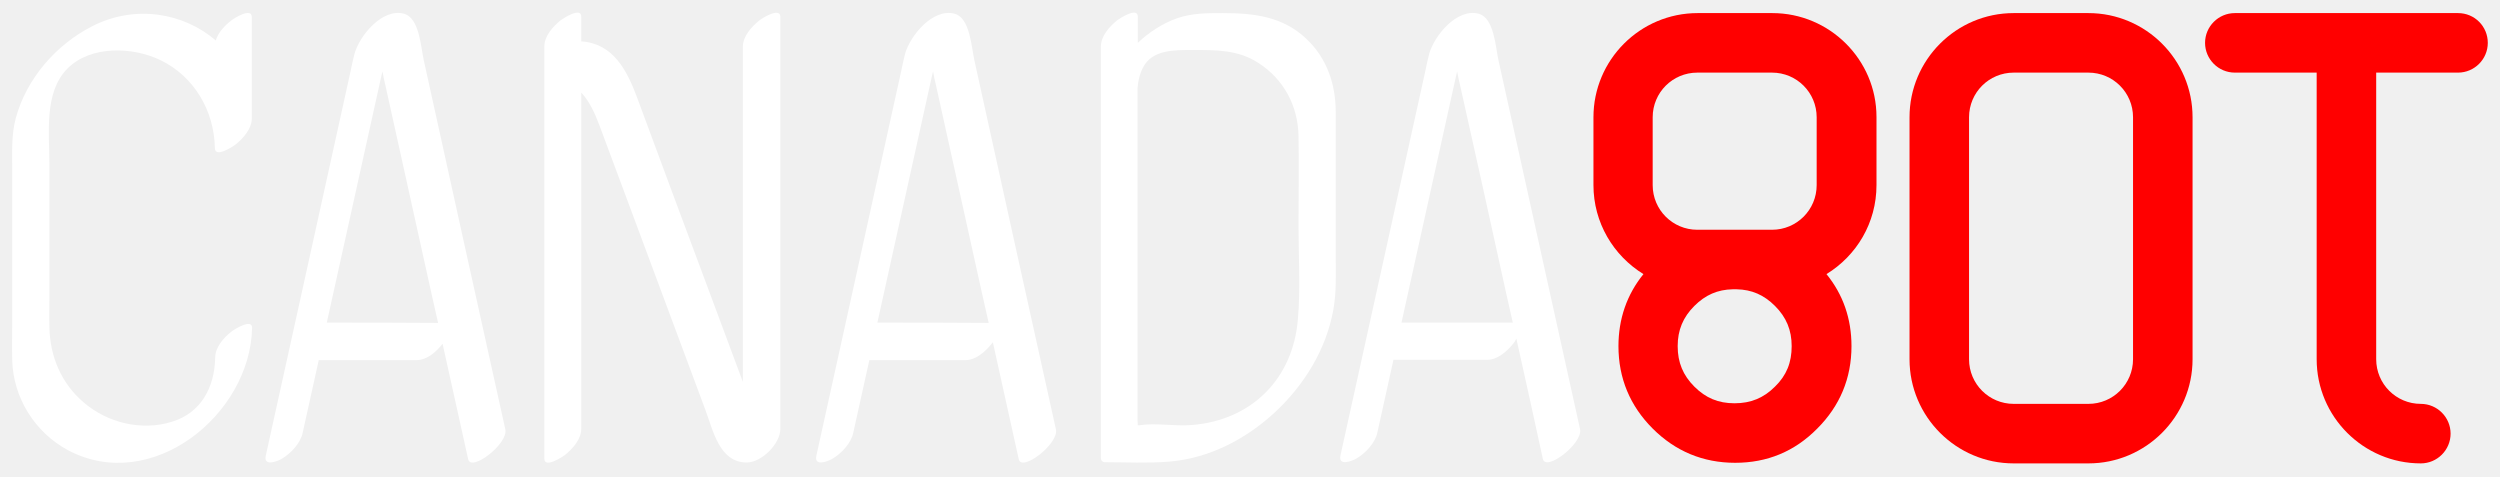
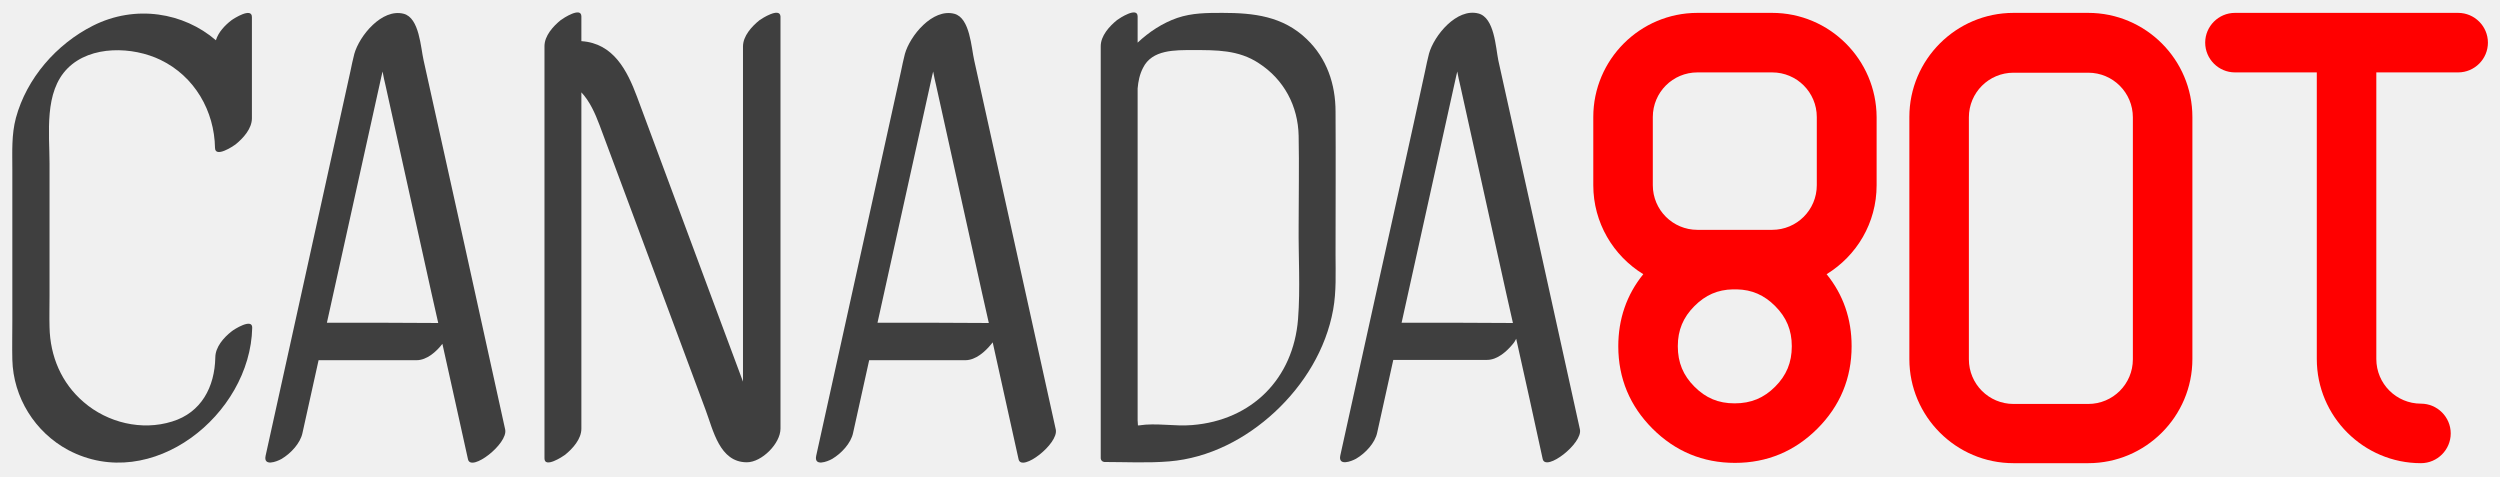
<svg xmlns="http://www.w3.org/2000/svg" xmlns:xlink="http://www.w3.org/1999/xlink" version="1.1" id="Layer_1" x="0px" y="0px" viewBox="0 0 840 160" style="enable-background:new 0 0 840 160;" xml:space="preserve">
  <style type="text/css">
- 	.st0{fill:#FFFFFF;}
+ 	.st0{fill:#3F3F3F;}
	.st1{fill:#FF0000;}
</style>
-   <symbol id="New_Symbol_3" viewBox="-415.9 -75.7 831.9 151.4">
-     <path class="st0" d="M-164.9,73.1c-2.6-2.1-5.5-5.3-5.5-8.8c0-37.5,0-75.1,0-112.6c-3.8,10.2-7.6,20.4-11.4,30.6   C-189.9,4-198,25.7-206,47.4c-3.3,8.8-7.9,18-18.7,18.7c0,2.8,0,5.5,0,8.3c0,3.4-6.1-0.6-6.9-1.2c-2.6-2.1-5.5-5.3-5.5-8.8   c0-40.4,0-80.8,0-121.2c0-5.8,0-11.6,0-17.3c0-3.4,6.1,0.6,6.9,1.2c2.6,2.1,5.5,5.3,5.5,8.8c0,37.7,0,75.3,0,113   c2.8-3,4.6-7,6.1-11c3.5-9.3,6.9-18.6,10.4-27.9c8.4-22.6,16.8-45.1,25.2-67.7c2.6-6.9,4.7-17.7,13.9-17.7c5,0,11.3,6.3,11.3,11.3   c0,40.4,0,80.8,0,121.2c0,5.8,0,11.6,0,17.3C-157.9,77.7-164.1,73.8-164.9,73.1z" />
-     <path class="st0" d="M-277.6,59.7c-1,4.3-1.4,14.3-6.7,15.7c-7.3,1.9-14.9-7.4-16.6-13.5c-0.5-1.9-0.9-3.9-1.3-5.8   c-5.1-23.1-10.2-46.2-15.3-69.4c-4.4-19.9-8.8-39.9-13.2-59.8c-0.8-3.7,3.7-2,5.3-1.1c3.1,1.8,6.4,5.3,7.1,8.8   c1.8,8.1,3.6,16.3,5.4,24.4c11,0,21.9,0,32.9,0c3.5,0,6.7,2.9,8.7,5.5c2.9-12.9,5.7-25.8,8.6-38.8c1-4.4,13.5,5.2,12.5,10   C-259.4-22.9-268.5,18.4-277.6,59.7z M-310.2-28.4c6.1,27.6,12.2,55.1,18.3,82.7c0.1,0.6,0.3,1.1,0.4,1.7c0.3-1.6,0.6-3.1,1-4.7   c5.1-23.2,10.3-46.4,15.4-69.6c0.8-3.4,1.5-6.8,2.3-10.2C-285.3-28.4-297.7-28.4-310.2-28.4z" />
-     <path class="st0" d="M-92.6,59.7c-1,4.3-1.4,14.3-6.7,15.7c-7.3,1.9-14.9-7.4-16.6-13.5c-0.5-1.9-0.9-3.9-1.3-5.8   c-5.1-23.1-10.2-46.2-15.3-69.4c-4.4-19.9-8.8-39.9-13.2-59.8c-0.8-3.7,3.7-2,5.3-1.1c3.1,1.8,6.4,5.3,7.1,8.8   c1.8,8.1,3.6,16.3,5.4,24.4c10.8,0,21.6,0,32.3,0c3.5,0,6.7,2.9,8.8,5.5c0.1,0.1,0.2,0.3,0.4,0.5c2.9-13.1,5.8-26.2,8.7-39.3   c1-4.4,13.5,5.2,12.5,10C-74.4-22.9-83.5,18.4-92.6,59.7z M-125.2-28.4c6.1,27.6,12.2,55.1,18.3,82.7c0.1,0.6,0.3,1.1,0.4,1.7   c0.3-1.6,0.6-3.1,1-4.7c5.1-23.2,10.3-46.4,15.4-69.6c0.8-3.4,1.5-6.8,2.3-10.2C-100.3-28.4-112.7-28.4-125.2-28.4z" />
-     <path class="st0" d="M110.9-64.2c-9.1,41.3-18.3,82.6-27.4,123.9c-1,4.3-1.4,14.3-6.7,15.7c-7.3,1.9-14.9-7.4-16.6-13.5   c-0.5-1.9-0.9-3.9-1.3-5.8C53.8,33,48.7,9.9,43.6-13.2c-4.4-19.9-8.8-39.9-13.2-59.8c-0.8-3.7,3.7-2,5.3-1.1   c3.1,1.8,6.4,5.3,7.1,8.8c1.8,8.1,3.6,16.3,5.4,24.4c10.5,0,21,0,31.5,0c3.5,0,6.7,2.9,8.8,5.5c0.2,0.2,0.6,0.8,1,1.6   c3-13.5,6-26.9,8.9-40.4C99.4-78.6,111.9-69,110.9-64.2z M50.9-28.4C57-0.9,63.1,26.7,69.2,54.3c0.1,0.6,0.3,1.1,0.4,1.7   c0.3-1.6,0.6-3.1,1-4.7C75.8,28.2,80.9,5,86-18.2c0.8-3.4,1.5-6.8,2.3-10.2C75.8-28.4,63.4-28.4,50.9-28.4z" />
-     <path class="st0" d="M-342.3,73.1c-2.1-1.6-4.4-4-5.2-6.7c-10.8,9.3-27,12.1-41.3,4.9c-12.3-6.2-22.3-17.7-25.9-31   c-1.5-5.6-1.2-11.4-1.2-17.2c0-17,0-34.1,0-51.1c0-4.3-0.1-8.6,0-12.9c0.3-12.7,7.6-24.4,18.8-30.4c28-14.8,61.2,11.9,61.8,41.1   c0.1,3.4-6.2-0.6-6.9-1.2c-2.7-2.1-5.5-5.3-5.5-8.8c-0.2-9.9-4.7-18.5-14.5-21.5c-10.2-3.2-21.7-0.4-29.7,6.5   c-7.5,6.4-11.3,15.4-11.5,25.2c-0.1,3.5,0,7,0,10.5c0,14.8,0,29.6,0,44.4c0,10.3-1.9,24.1,6.1,32.1c7.8,7.8,21.9,7.3,31.2,2.8   c11.4-5.5,18.1-17.1,18.3-29.6c0.1-3.4,6.1,0.6,6.9,1.2c2.6,2.1,5.5,5.3,5.5,8.8c0,11.3,0,22.7,0,34   C-335.3,77.7-341.5,73.8-342.3,73.1z" />
-     <path class="st0" d="M28.8,42.4c0,9.2-2.9,17.9-9.7,24.4c-8,7.7-17.8,8.8-28.3,8.8c-5.2,0-10.2,0-15.2-1.7   c-4.9-1.7-9.5-4.7-13.3-8.3c0,2.9,0,5.8,0,8.8c0,3.4-6.1-0.6-6.9-1.2c-2.6-2.1-5.5-5.3-5.5-8.8c0-11.2,0-22.4,0-33.6   c0-0.8,0-1.6,0-2.4c0-28.4,0-56.8,0-85.2c0-5.8,0-11.6,0-17.3c0.1-0.7,0.5-1.1,1.2-1.2c7.2,0,14.6-0.4,21.8,0.2   c13.4,1.1,25.8,7.6,35.5,16.6c9.8,9.1,17.2,21.1,19.6,34.4c1.1,6.1,0.8,12.3,0.8,18.5C28.8,10.3,28.8,26.4,28.8,42.4z M16.1-27.2   c-1.6-20-15.5-34-35.6-35.6c-5.8-0.5-12.1,0.8-17.8-0.1c-0.1,0-0.2,0-0.4,0c0,0.6-0.1,1.4-0.1,1.7c0,23.3,0,46.6,0,69.8   c0,13.9,0,27.8,0,41.7c0.2,2.4,0.7,4.8,1.8,6.9c3,6.2,10.8,6,16.8,6c7.8,0,15.3,0.1,22.1-4.4c8.5-5.5,13.2-14.4,13.4-24.4   c0.2-10.1,0-20.2,0-30.2C16.3-6.3,17-16.9,16.1-27.2z" />
+   <symbol id="New_Symbol" viewBox="-414.1 -75.8 831.9 151.4">
    <g>
-       <path class="st1" d="M175.5,75.6h-25.1c-19.3,0-35-15.7-35-35V17.8c0-12.6,6.7-23.7,16.8-29.9c-5.6-6.9-8.4-15.1-8.4-24.2    c0-10.8,3.9-20.1,11.5-27.7c7.6-7.6,16.9-11.5,27.7-11.5S183-71.7,190.6-64c7.6,7.6,11.5,16.9,11.5,27.7c0,9.2-2.8,17.3-8.4,24.2    c10.1,6.2,16.8,17.2,16.8,29.9v22.9C210.5,59.9,194.8,75.6,175.5,75.6z M135.3,40.6c0,8.3,6.7,15,15,15h25.1c8.3,0,15-6.7,15-15    V17.8c0-8.3-6.7-15-15-15h-25.1c-8.3,0-15,6.7-15,15V40.6z M176.4-49.9c-3.8-3.8-8.1-5.6-13.6-5.6s-9.7,1.8-13.5,5.6    c-3.8,3.8-5.6,8.1-5.6,13.6c0,5.4,1.8,9.7,5.6,13.5c3.7,3.7,7.8,5.5,12.9,5.6h1.3c5.1-0.1,9.2-1.9,12.9-5.6    c3.8-3.8,5.6-8.1,5.6-13.5C182-41.8,180.3-46.1,176.4-49.9z" />
-       <path class="st1" d="M281.7,75.6h-25.1c-19.3,0-35-15.7-35-35v-81.3c0-19.3,15.7-35,35-35h25.1c19.3,0,35,15.7,35,35v81.3    C316.7,59.9,301,75.6,281.7,75.6z M296.7-40.7c0-8.3-6.7-15-15-15h-25.1c-8.3,0-15,6.7-15,15v81.3c0,8.3,6.7,15,15,15h25.1    c8.3,0,15-6.7,15-15V-40.7z" />
-       <path class="st1" d="M405.9,75.6h-75c-5.5,0-10-4.5-10-10s4.5-10,10-10h27.5v-96.3c0-19.3,15.7-35,35-35c5.5,0,10,4.5,10,10    s-4.5,10-10,10c-8.3,0-15,6.7-15,15v96.3h27.5c5.5,0,10,4.5,10,10S411.5,75.6,405.9,75.6z" />
+       <path class="st0" d="M-163,73.1c-2.6-2.1-5.5-5.3-5.5-8.8c0-37.5,0-75.1,0-112.6c-3.8,10.2-7.6,20.4-11.4,30.6    c-8.1,21.7-16.1,43.4-24.2,65.1c-3.3,8.8-7.9,18-18.7,18.7c0,2.8,0,5.5,0,8.3c0,3.4-6.1-0.6-6.9-1.2c-2.6-2.1-5.5-5.3-5.5-8.8    c0-40.4,0-80.8,0-121.2c0-5.8,0-11.6,0-17.3c0-3.4,6.1,0.6,6.9,1.2c2.6,2.1,5.5,5.3,5.5,8.8c0,37.7,0,75.3,0,113    c2.8-3,4.6-7,6.1-11c3.5-9.3,6.9-18.6,10.4-27.9c8.4-22.6,16.8-45.1,25.2-67.7c2.6-6.9,4.7-17.7,13.9-17.7c5,0,11.3,6.3,11.3,11.3    c0,40.4,0,80.8,0,121.2c0,5.8,0,11.6,0,17.3C-156.1,77.6-162.2,73.7-163,73.1z" />
+       <path class="st0" d="M-275.8,59.6c-1,4.3-1.4,14.3-6.7,15.7c-7.3,1.9-14.9-7.4-16.6-13.5c-0.5-1.9-0.9-3.9-1.3-5.8    c-5.1-23.1-10.2-46.2-15.3-69.4c-4.4-19.9-8.8-39.9-13.2-59.8c-0.8-3.7,3.7-2,5.3-1.1c3.1,1.8,6.4,5.3,7.1,8.8    c1.8,8.1,3.6,16.3,5.4,24.4c11,0,21.9,0,32.9,0c3.5,0,6.7,2.9,8.7,5.5c2.9-12.9,5.7-25.8,8.6-38.8c1-4.4,13.5,5.2,12.5,10    C-257.5-23-266.6,18.3-275.8,59.6z M-308.3-28.5c6.1,27.6,12.2,55.1,18.3,82.7c0.1,0.6,0.3,1.1,0.4,1.7c0.3-1.6,0.6-3.1,1-4.7    c5.1-23.2,10.3-46.4,15.4-69.6c0.8-3.4,1.5-6.8,2.3-10.2C-283.4-28.5-295.9-28.5-308.3-28.5z" />
+       <path class="st0" d="M-90.8,59.6c-1,4.3-1.4,14.3-6.7,15.7c-7.3,1.9-14.9-7.4-16.6-13.5c-0.5-1.9-0.9-3.9-1.3-5.8    c-5.1-23.1-10.2-46.2-15.3-69.4c-4.4-19.9-8.8-39.9-13.2-59.8c-0.8-3.7,3.7-2,5.3-1.1c3.1,1.8,6.4,5.3,7.1,8.8    c1.8,8.1,3.6,16.3,5.4,24.4c10.8,0,21.6,0,32.3,0c3.5,0,6.7,2.9,8.8,5.5c0.1,0.1,0.2,0.3,0.4,0.5c2.9-13.1,5.8-26.2,8.7-39.3    c1-4.4,13.5,5.2,12.5,10C-72.5-23-81.7,18.3-90.8,59.6z M-123.3-28.5c6.1,27.6,12.2,55.1,18.3,82.7c0.1,0.6,0.3,1.1,0.4,1.7    c0.3-1.6,0.6-3.1,1-4.7c5.1-23.2,10.3-46.4,15.4-69.6c0.8-3.4,1.5-6.8,2.3-10.2C-98.4-28.5-110.9-28.5-123.3-28.5z" />
+       <path class="st0" d="M112.7-64.3C103.6-23,94.5,18.3,85.3,59.6C84.4,64,84,74,78.6,75.4c-7.3,1.9-14.9-7.4-16.6-13.5    c-0.5-1.9-0.9-3.9-1.3-5.8C55.7,32.9,50.5,9.8,45.4-13.3C41-33.2,36.6-53.2,32.2-73.1c-0.8-3.7,3.7-2,5.3-1.1    c3.1,1.8,6.4,5.3,7.1,8.8c1.8,8.1,3.6,16.3,5.4,24.4c10.5,0,21,0,31.5,0c3.5,0,6.7,2.9,8.8,5.5c0.2,0.2,0.6,0.8,1,1.6    c3-13.5,6-26.9,8.9-40.4C101.2-78.7,113.8-69,112.7-64.3z M52.8-28.5C58.9-0.9,65,26.6,71.1,54.2c0.1,0.6,0.3,1.1,0.4,1.7    c0.3-1.6,0.6-3.1,1-4.7c5.1-23.2,10.3-46.4,15.4-69.6c0.8-3.4,1.5-6.8,2.3-10.2C77.7-28.5,65.2-28.5,52.8-28.5z" />
+       <path class="st0" d="M-340.4,73.1c-2.1-1.6-4.4-4-5.2-6.7c-10.8,9.3-27,12.1-41.3,4.9c-12.3-6.2-22.3-17.7-25.9-31    c-1.5-5.6-1.2-11.4-1.2-17.2c0-17,0-34.1,0-51.1c0-4.3-0.1-8.6,0-12.9c0.3-12.7,7.6-24.4,18.8-30.4c28-14.8,61.2,11.9,61.8,41.1    c0.1,3.4-6.2-0.6-6.9-1.2c-2.7-2.1-5.5-5.3-5.5-8.8c-0.2-9.9-4.7-18.5-14.5-21.5c-10.2-3.2-21.7-0.4-29.7,6.5    c-7.5,6.4-11.3,15.4-11.5,25.2c-0.1,3.5,0,7,0,10.5c0,14.8,0,29.6,0,44.4c0,10.3-1.9,24.1,6.1,32.1c7.8,7.8,21.9,7.3,31.2,2.8    c11.4-5.5,18.1-17.1,18.3-29.6c0.1-3.4,6.1,0.6,6.9,1.2c2.6,2.1,5.5,5.3,5.5,8.8c0,11.3,0,22.7,0,34    C-333.5,77.6-339.6,73.7-340.4,73.1z" />
+       <path class="st0" d="M30.6,42.4c0,9.2-2.9,17.9-9.7,24.4c-8,7.7-17.8,8.8-28.3,8.8c-5.2,0-10.2,0-15.2-1.7    c-4.9-1.7-9.5-4.7-13.3-8.3c0,2.9,0,5.8,0,8.8c0,3.4-6.1-0.6-6.9-1.2c-2.6-2.1-5.5-5.3-5.5-8.8c0-11.2,0-22.4,0-33.6    c0-0.8,0-1.6,0-2.4c0-28.4,0-56.8,0-85.2c0-5.8,0-11.6,0-17.3c0.1-0.7,0.5-1.1,1.2-1.2c7.2,0,14.6-0.4,21.8,0.2    c13.4,1.1,25.8,7.6,35.5,16.6c9.8,9.1,17.2,21.1,19.6,34.4c1.1,6.1,0.8,12.3,0.8,18.5C30.6,10.2,30.7,26.3,30.6,42.4z M18-27.3    c-1.6-20-15.5-34-35.6-35.6c-5.8-0.5-12.1,0.8-17.8-0.1c-0.1,0-0.2,0-0.4,0c0,0.6-0.1,1.4-0.1,1.7c0,23.3,0,46.6,0,69.8    c0,13.9,0,27.8,0,41.7c0.2,2.4,0.7,4.8,1.8,6.9c3,6.2,10.8,6,16.8,6c7.8,0,15.3,0.1,22.1-4.4c8.5-5.5,13.2-14.4,13.4-24.4    c0.2-10.1,0-20.2,0-30.2C18.1-6.4,18.8-17,18-27.3z" />
+     </g>
+     <g>
+       <path class="st1" d="M177.3,75.6h-25.1c-19.3,0-35-15.7-35-35V17.7c0-12.6,6.7-23.7,16.8-29.9c-5.6-6.9-8.4-15.1-8.4-24.2    c0-10.8,3.9-20.1,11.5-27.7c7.6-7.6,16.9-11.5,27.7-11.5s20.1,3.9,27.7,11.5c7.6,7.6,11.5,16.9,11.5,27.7c0,9.2-2.8,17.3-8.4,24.2    c10.1,6.2,16.8,17.2,16.8,29.9v22.9C212.3,59.9,196.6,75.6,177.3,75.6z M137.2,40.6c0,8.3,6.7,15,15,15h25.1c8.3,0,15-6.7,15-15    V17.7c0-8.3-6.7-15-15-15h-25.1c-8.3,0-15,6.7-15,15V40.6z M178.3-50c-3.8-3.8-8.1-5.6-13.6-5.6s-9.7,1.8-13.5,5.6    c-3.8,3.8-5.6,8.1-5.6,13.6c0,5.4,1.8,9.7,5.6,13.5c3.7,3.7,7.8,5.5,12.9,5.6h1.3c5.1-0.1,9.2-1.9,12.9-5.6    c3.8-3.8,5.6-8.1,5.6-13.5C183.9-41.9,182.1-46.2,178.3-50z" />
+       <path class="st1" d="M283.5,75.6h-25.1c-19.3,0-35-15.7-35-35v-81.3c0-19.3,15.7-35,35-35h25.1c19.3,0,35,15.7,35,35v81.3    C318.5,59.9,302.8,75.6,283.5,75.6z M298.5-40.8c0-8.3-6.7-15-15-15h-25.1c-8.3,0-15,6.7-15,15v81.3c0,8.3,6.7,15,15,15h25.1    c8.3,0,15-6.7,15-15V-40.8z" />
+       <path class="st1" d="M407.8,75.6h-75c-5.5,0-10-4.5-10-10s4.5-10,10-10h27.5v-96.3c0-19.3,15.7-35,35-35c5.5,0,10,4.5,10,10    s-4.5,10-10,10c-8.3,0-15,6.7-15,15v96.3h27.5c5.5,0,10,4.5,10,10S413.3,75.6,407.8,75.6z" />
    </g>
  </symbol>
-   <use xlink:href="#New_Symbol_3" width="831.9" height="151.4" id="XMLID_1_" x="-415.9" y="-75.7" transform="matrix(1 0 0 -1 420 80)" style="overflow:visible;" />
+   <use xlink:href="#New_Symbol" width="831.9" height="151.4" x="-414.1" y="-75.8" transform="matrix(1 0 0 -1 418.1435 79.9276)" style="overflow:visible;" />
</svg>
